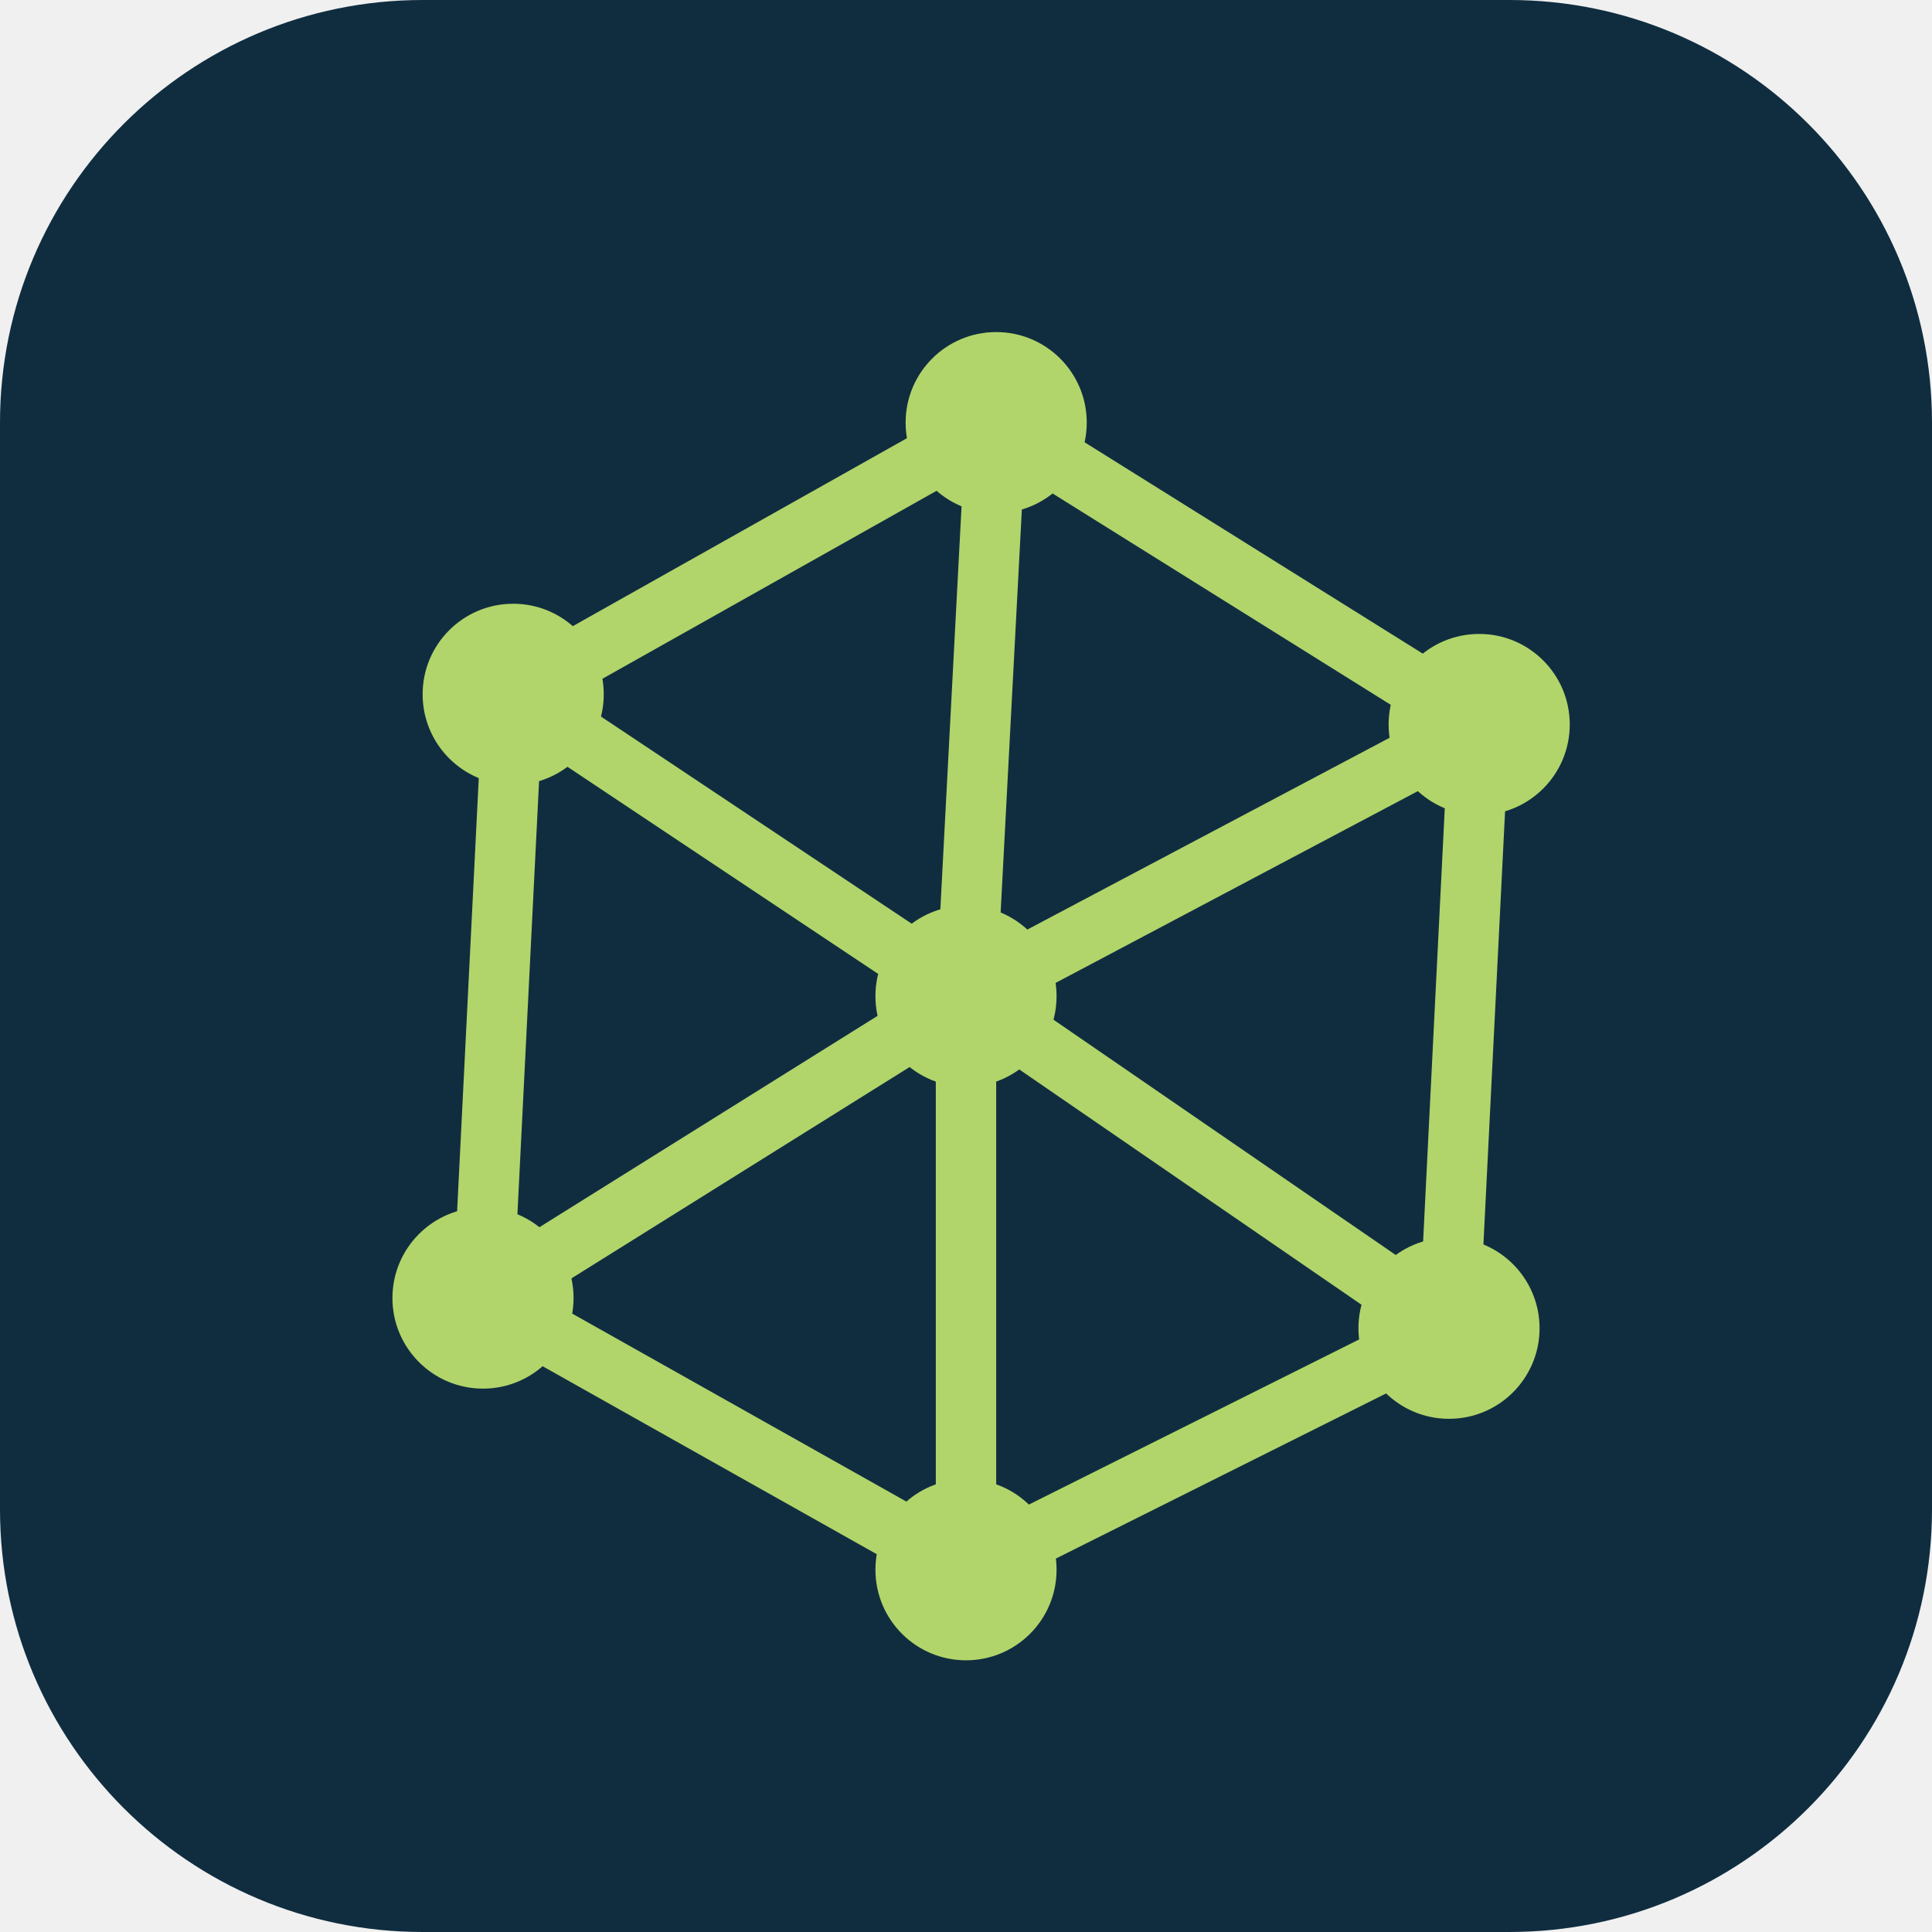
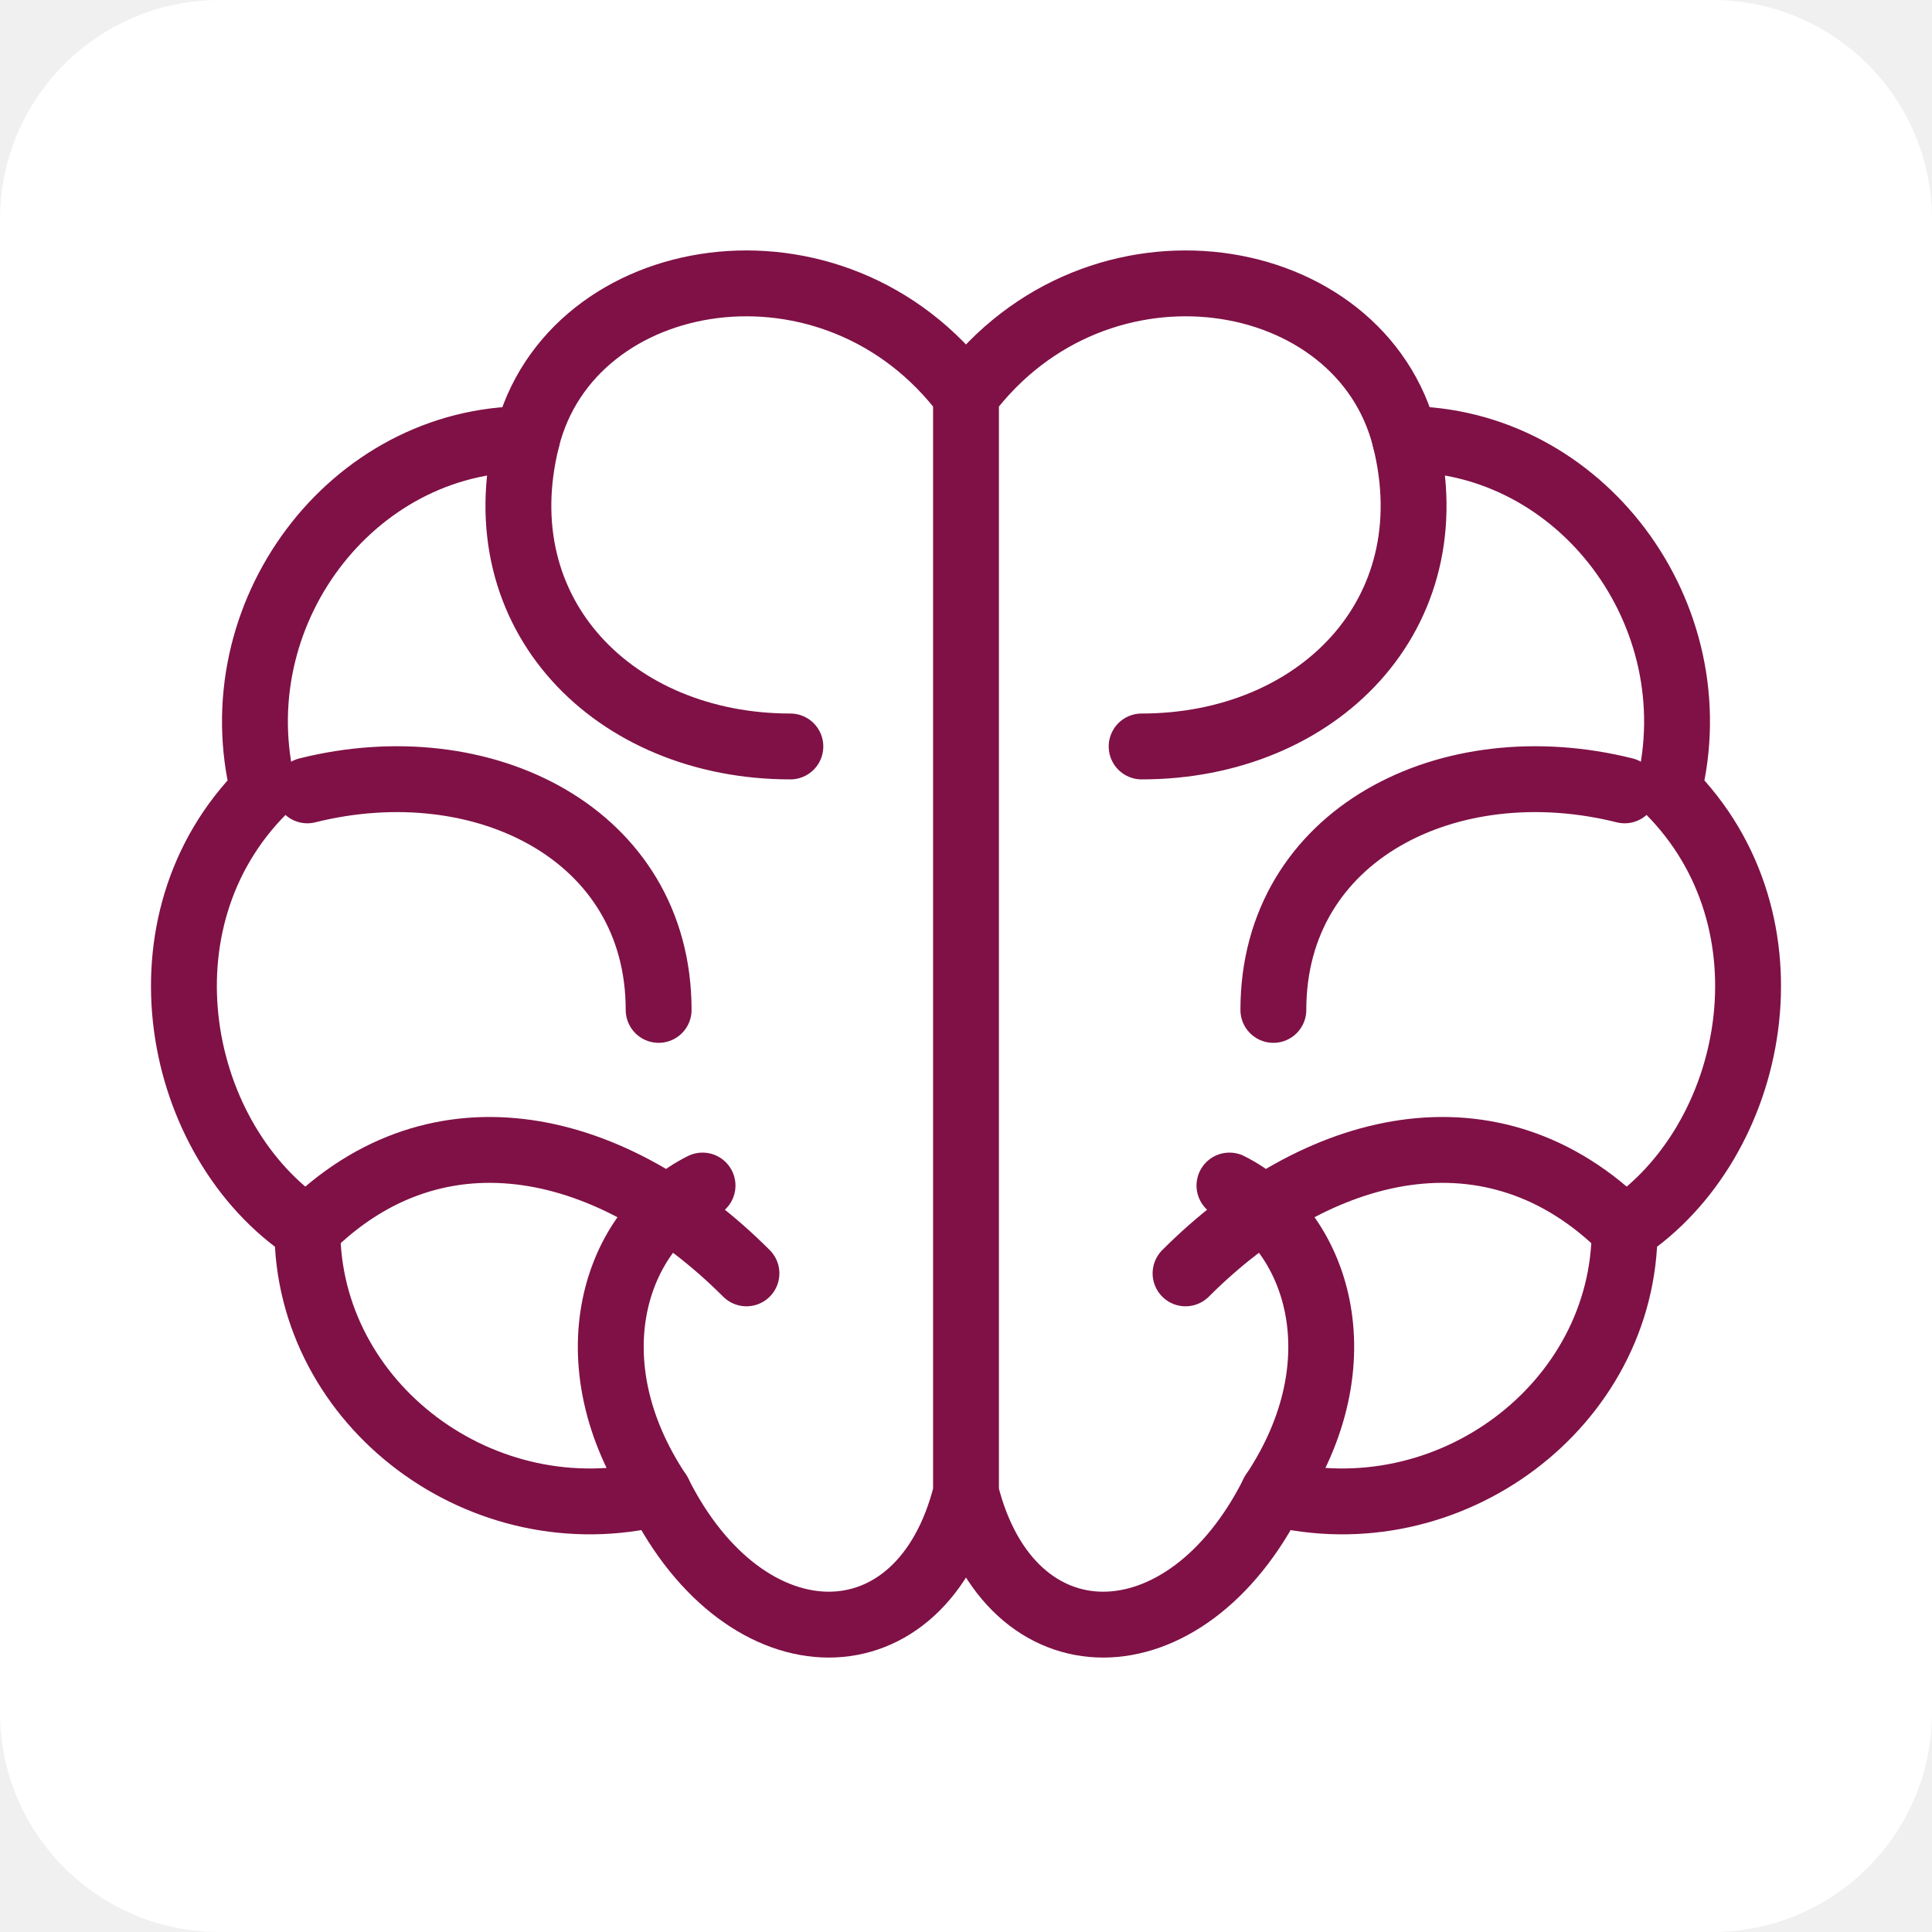
- <svg xmlns="http://www.w3.org/2000/svg" viewBox="0 0 64 64">
-   <rect width="64" height="64" rx="14" fill="#102d40" />
-   <g fill="none" stroke="#b1d56a" stroke-width="2">
-     <path d="m17 23 16-9 16 10-1 20-16 8-16-9zM17 23l15 10 17-9M32 33v19M33 14l-1 19-16 10M32 33l16 11" />
-   </g>
-   <g fill="#b1d56a">
-     <circle cx="17" cy="23" r="3" />
-     <circle cx="33" cy="14" r="3" />
-     <circle cx="49" cy="24" r="3" />
-     <circle cx="32" cy="33" r="3" />
-     <circle cx="16" cy="43" r="3" />
-     <circle cx="48" cy="44" r="3" />
-     <circle cx="32" cy="52" r="3" />
+ <svg xmlns="http://www.w3.org/2000/svg" viewBox="0 0 44 44">
+   <rect width="44" height="44" rx="5" fill="#fff" />
+   <g fill="none" stroke="#7f1146" stroke-width="1.5" stroke-linecap="round" stroke-linejoin="round">
+     <path d="M22 9c-3-4-9-3-10 1-4 0-7 4-6 8-3 3-2 8 1 10 0 4 4 7 8 6 2 4 6 4 7 0V9Zm0 0c3-4 9-3 10 1 4 0 7 4 6 8 3 3 2 8-1 10 0 4-4 7-8 6-2 4-6 4-7 0" />
+     <path d="M12 10c-1 4 2 7 6 7M7 18c4-1 8 1 8 5m-8 5c3-3 7-2 10 1m-2 5c-2-3-1-6 1-7m16-17c1 4-2 7-6 7m11 1c-4-1-8 1-8 5m8 5c-3-3-7-2-10 1m2 5c2-3 1-6-1-7" />
  </g>
</svg>
